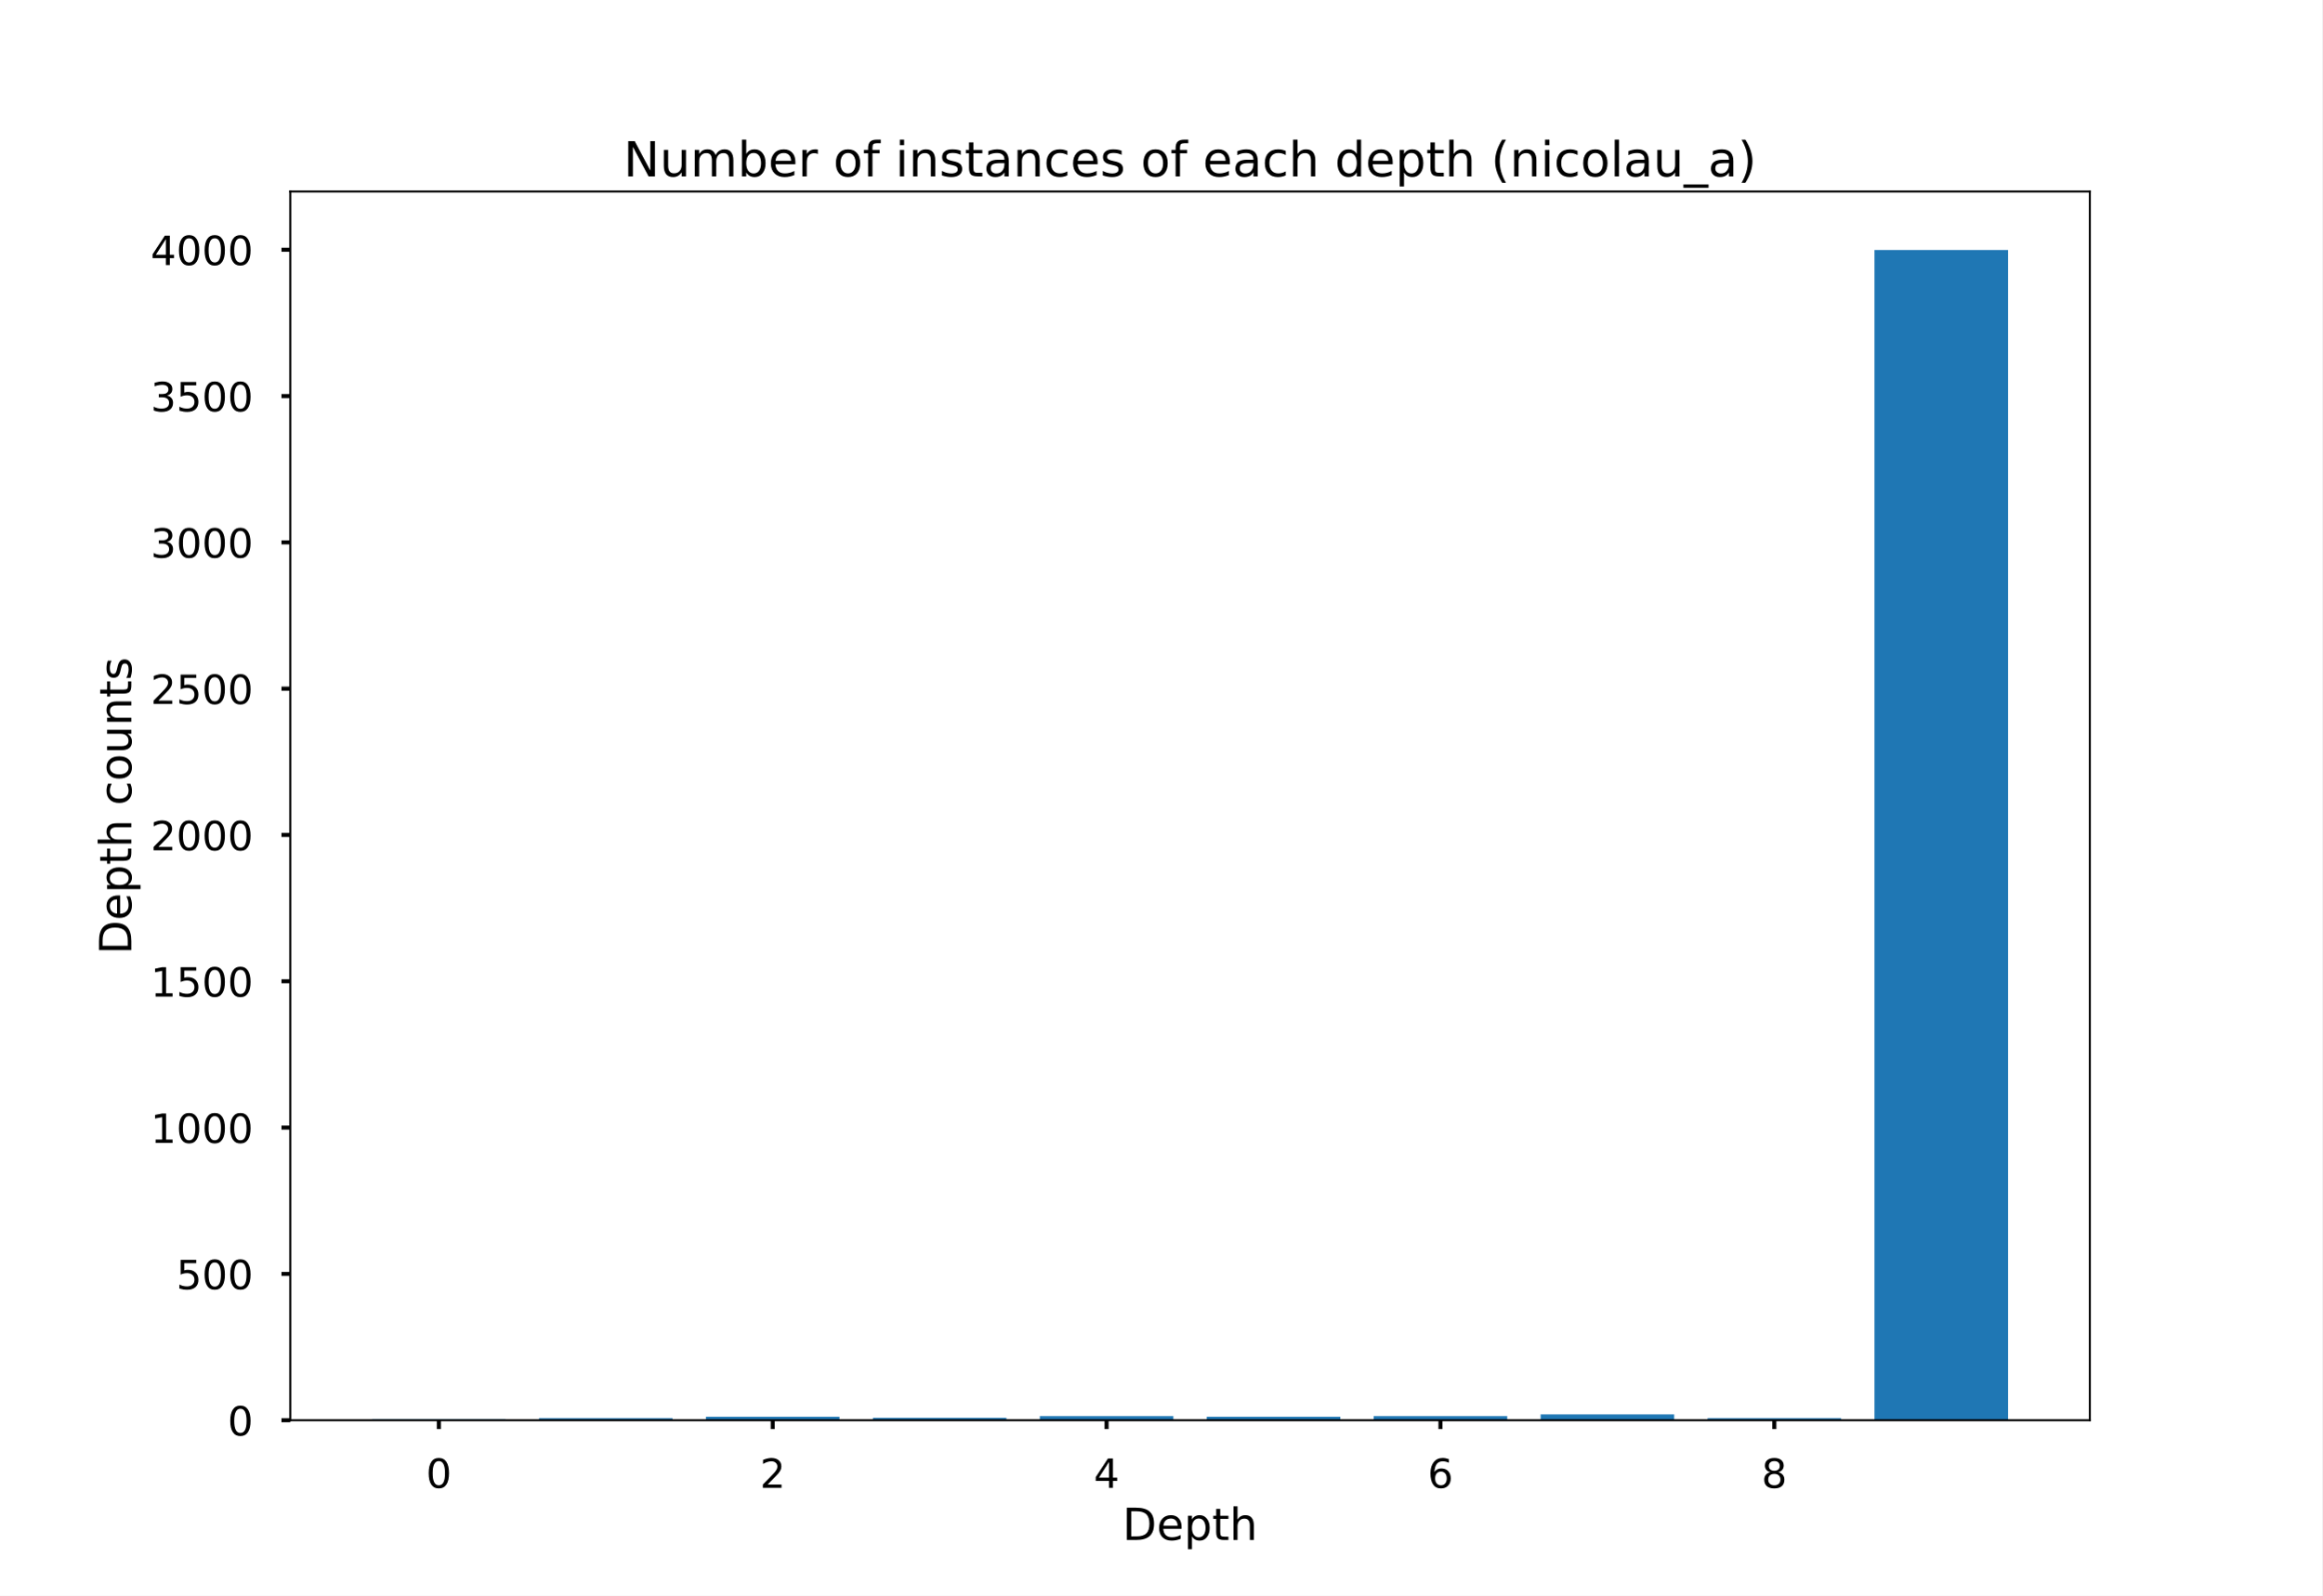
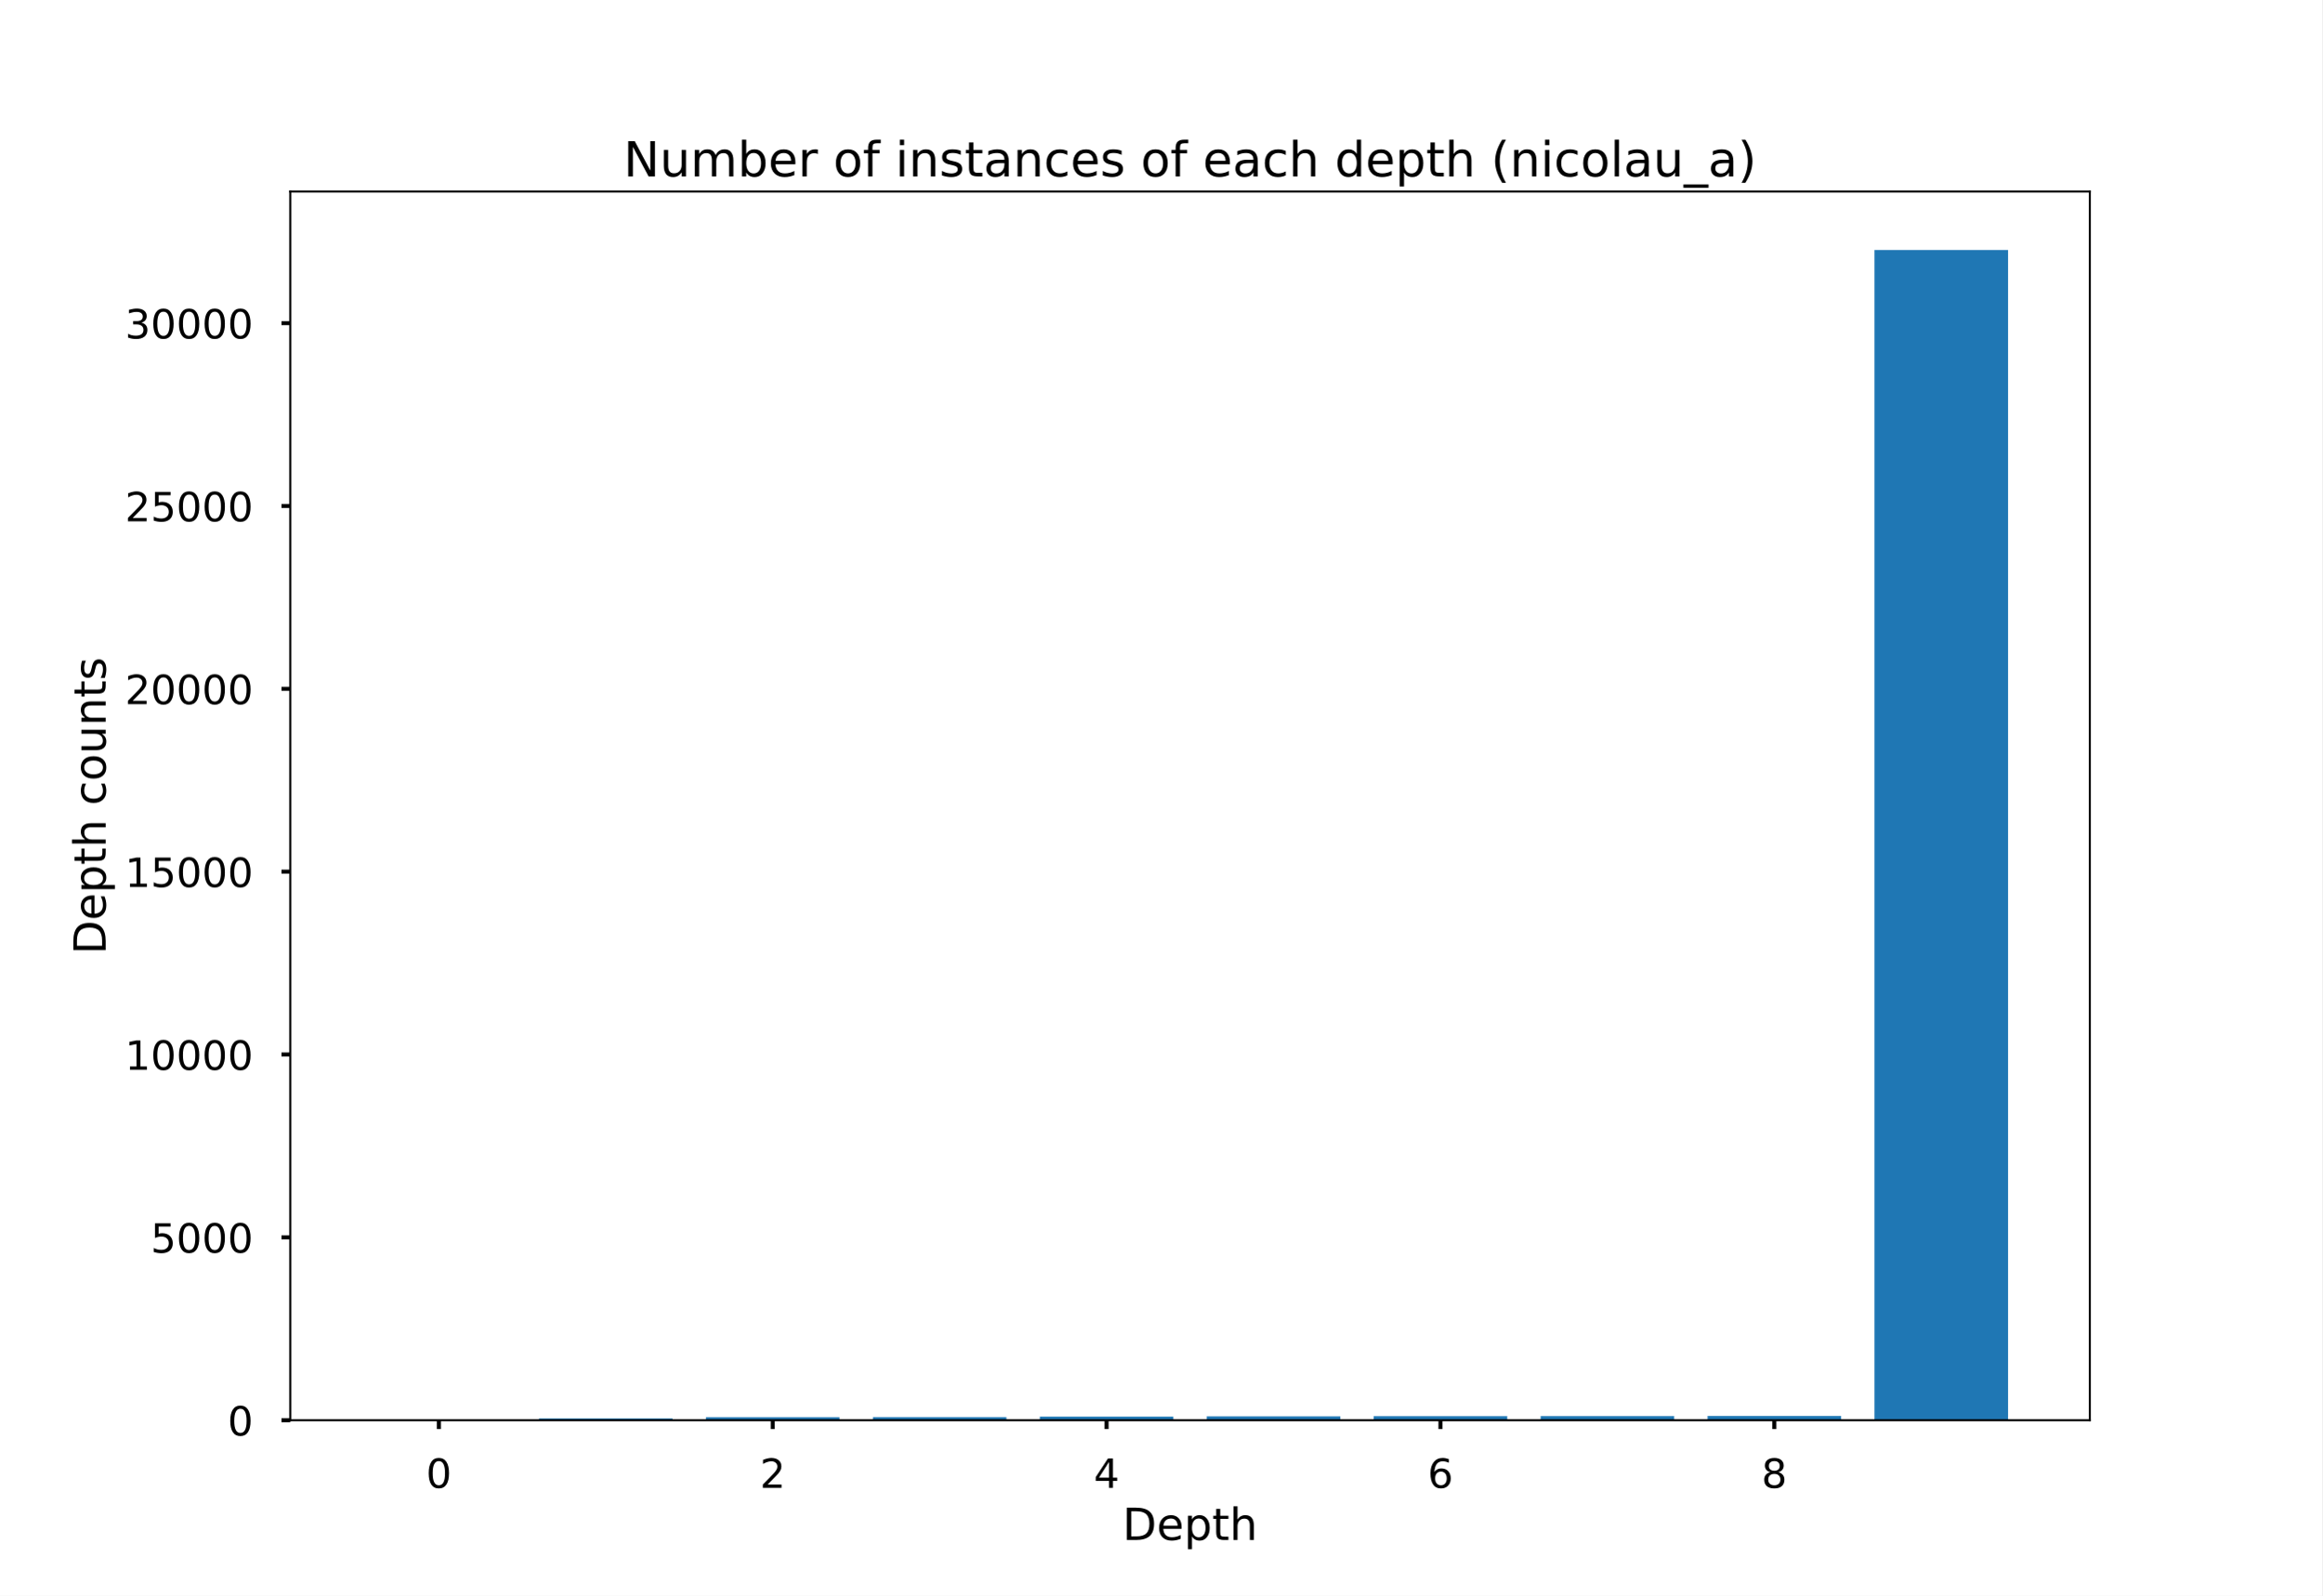
<svg xmlns="http://www.w3.org/2000/svg" xmlns:xlink="http://www.w3.org/1999/xlink" width="921.6pt" height="633.6pt" viewBox="0 0 921.6 633.6" version="1.1">
  <defs>
    <style type="text/css">*{stroke-linejoin: round; stroke-linecap: butt}</style>
  </defs>
  <g id="figure_1">
    <g id="patch_1">
      <path d="M 0 633.6  L 921.6 633.6  L 921.6 0  L 0 0  z " style="fill: #ffffff" />
    </g>
    <g id="axes_1">
      <g id="patch_2">
        <path d="M 115.2 563.904  L 829.44 563.904  L 829.44 76.032  L 115.2 76.032  z " style="fill: #ffffff" />
      </g>
      <g id="patch_3">
-         <path d="M 147.665 563.904  L 200.67 563.904  L 200.67 563.555  L 147.665 563.555  z " clip-path="url(#p6d03c78837)" style="fill: #1f77b4" />
+         <path d="M 147.665 563.904  L 200.67 563.904  L 200.67 563.744  L 147.665 563.744  z " clip-path="url(#pfc9f64e32c)" style="fill: #1f77b4" />
      </g>
      <g id="patch_4">
-         <path d="M 213.921 563.904  L 266.926 563.904  L 266.926 563.091  L 213.921 563.091  z " clip-path="url(#p6d03c78837)" style="fill: #1f77b4" />
+         <path d="M 213.921 563.904  L 266.926 563.904  L 266.926 563.178  L 213.921 563.178  z " clip-path="url(#pfc9f64e32c)" style="fill: #1f77b4" />
      </g>
      <g id="patch_5">
-         <path d="M 280.178 563.904  L 333.182 563.904  L 333.182 562.51  L 280.178 562.51  z " clip-path="url(#p6d03c78837)" style="fill: #1f77b4" />
+         <path d="M 280.178 563.904  L 333.182 563.904  L 333.182 562.713  L 280.178 562.713  z " clip-path="url(#pfc9f64e32c)" style="fill: #1f77b4" />
      </g>
      <g id="patch_6">
-         <path d="M 346.434 563.904  L 399.438 563.904  L 399.438 562.974  L 346.434 562.974  z " clip-path="url(#p6d03c78837)" style="fill: #1f77b4" />
+         <path d="M 346.434 563.904  L 399.438 563.904  L 399.438 562.684  L 346.434 562.684  z " clip-path="url(#pfc9f64e32c)" style="fill: #1f77b4" />
      </g>
      <g id="patch_7">
-         <path d="M 412.69 563.904  L 465.694 563.904  L 465.694 562.277  L 412.69 562.277  z " clip-path="url(#p6d03c78837)" style="fill: #1f77b4" />
+         <path d="M 412.69 563.904  L 465.694 563.904  L 465.694 562.481  L 412.69 562.481  z " clip-path="url(#pfc9f64e32c)" style="fill: #1f77b4" />
      </g>
      <g id="patch_8">
-         <path d="M 478.946 563.904  L 531.95 563.904  L 531.95 562.51  L 478.946 562.51  z " clip-path="url(#p6d03c78837)" style="fill: #1f77b4" />
+         <path d="M 478.946 563.904  L 531.95 563.904  L 531.95 562.379  L 478.946 562.379  z " clip-path="url(#pfc9f64e32c)" style="fill: #1f77b4" />
      </g>
      <g id="patch_9">
-         <path d="M 545.202 563.904  L 598.206 563.904  L 598.206 562.277  L 545.202 562.277  z " clip-path="url(#p6d03c78837)" style="fill: #1f77b4" />
+         <path d="M 545.202 563.904  L 598.206 563.904  L 598.206 562.307  L 545.202 562.307  z " clip-path="url(#pfc9f64e32c)" style="fill: #1f77b4" />
      </g>
      <g id="patch_10">
-         <path d="M 611.458 563.904  L 664.462 563.904  L 664.462 561.58  L 611.458 561.58  z " clip-path="url(#p6d03c78837)" style="fill: #1f77b4" />
+         <path d="M 611.458 563.904  L 664.462 563.904  L 664.462 562.263  L 611.458 562.263  z " clip-path="url(#pfc9f64e32c)" style="fill: #1f77b4" />
      </g>
      <g id="patch_11">
-         <path d="M 677.714 563.904  L 730.719 563.904  L 730.719 563.091  L 677.714 563.091  z " clip-path="url(#p6d03c78837)" style="fill: #1f77b4" />
+         <path d="M 677.714 563.904  L 730.719 563.904  L 730.719 562.22  L 677.714 562.22  z " clip-path="url(#pfc9f64e32c)" style="fill: #1f77b4" />
      </g>
      <g id="patch_12">
-         <path d="M 743.97 563.904  L 796.975 563.904  L 796.975 99.264  L 743.97 99.264  z " clip-path="url(#p6d03c78837)" style="fill: #1f77b4" />
+         <path d="M 743.97 563.904  L 796.975 563.904  L 796.975 99.264  L 743.97 99.264  z " clip-path="url(#pfc9f64e32c)" style="fill: #1f77b4" />
      </g>
      <g id="matplotlib.axis_1">
        <g id="xtick_1">
          <g id="line2d_1">
            <defs>
-               <path id="m07d3d00d6e" d="M 0 0  L 0 3.5  " style="stroke: #000000; stroke-width: 1.6" />
+               <path id="m18cde66c84" d="M 0 0  L 0 3.5  " style="stroke: #000000; stroke-width: 1.6" />
            </defs>
            <g>
-               <use xlink:href="#m07d3d00d6e" x="174.168" y="563.904" style="stroke: #000000; stroke-width: 1.6" />
+               <use xlink:href="#m18cde66c84" x="174.168" y="563.904" style="stroke: #000000; stroke-width: 1.6" />
            </g>
          </g>
          <g id="text_1">
            <g transform="translate(169.0779 590.7615)scale(0.16 -0.16)">
              <defs>
                <path id="DejaVuSans-30" d="M 2034 4250  Q 1547 4250 1301 3770  Q 1056 3291 1056 2328  Q 1056 1369 1301 889  Q 1547 409 2034 409  Q 2525 409 2770 889  Q 3016 1369 3016 2328  Q 3016 3291 2770 3770  Q 2525 4250 2034 4250  z M 2034 4750  Q 2819 4750 3233 4129  Q 3647 3509 3647 2328  Q 3647 1150 3233 529  Q 2819 -91 2034 -91  Q 1250 -91 836 529  Q 422 1150 422 2328  Q 422 3509 836 4129  Q 1250 4750 2034 4750  z " transform="scale(0.015625)" />
              </defs>
              <use xlink:href="#DejaVuSans-30" />
            </g>
          </g>
        </g>
        <g id="xtick_2">
          <g id="line2d_2">
            <g>
-               <use xlink:href="#m07d3d00d6e" x="306.68" y="563.904" style="stroke: #000000; stroke-width: 1.6" />
+               <use xlink:href="#m18cde66c84" x="306.68" y="563.904" style="stroke: #000000; stroke-width: 1.6" />
            </g>
          </g>
          <g id="text_2">
            <g transform="translate(301.5899 590.7615)scale(0.16 -0.16)">
              <defs>
                <path id="DejaVuSans-32" d="M 1228 531  L 3431 531  L 3431 0  L 469 0  L 469 531  Q 828 903 1448 1529  Q 2069 2156 2228 2338  Q 2531 2678 2651 2914  Q 2772 3150 2772 3378  Q 2772 3750 2511 3984  Q 2250 4219 1831 4219  Q 1534 4219 1204 4116  Q 875 4013 500 3803  L 500 4441  Q 881 4594 1212 4672  Q 1544 4750 1819 4750  Q 2544 4750 2975 4387  Q 3406 4025 3406 3419  Q 3406 3131 3298 2873  Q 3191 2616 2906 2266  Q 2828 2175 2409 1742  Q 1991 1309 1228 531  z " transform="scale(0.015625)" />
              </defs>
              <use xlink:href="#DejaVuSans-32" />
            </g>
          </g>
        </g>
        <g id="xtick_3">
          <g id="line2d_3">
            <g>
-               <use xlink:href="#m07d3d00d6e" x="439.192" y="563.904" style="stroke: #000000; stroke-width: 1.6" />
+               <use xlink:href="#m18cde66c84" x="439.192" y="563.904" style="stroke: #000000; stroke-width: 1.6" />
            </g>
          </g>
          <g id="text_3">
            <g transform="translate(434.102 590.7615)scale(0.16 -0.16)">
              <defs>
                <path id="DejaVuSans-34" d="M 2419 4116  L 825 1625  L 2419 1625  L 2419 4116  z M 2253 4666  L 3047 4666  L 3047 1625  L 3713 1625  L 3713 1100  L 3047 1100  L 3047 0  L 2419 0  L 2419 1100  L 313 1100  L 313 1709  L 2253 4666  z " transform="scale(0.015625)" />
              </defs>
              <use xlink:href="#DejaVuSans-34" />
            </g>
          </g>
        </g>
        <g id="xtick_4">
          <g id="line2d_4">
            <g>
-               <use xlink:href="#m07d3d00d6e" x="571.704" y="563.904" style="stroke: #000000; stroke-width: 1.6" />
+               <use xlink:href="#m18cde66c84" x="571.704" y="563.904" style="stroke: #000000; stroke-width: 1.6" />
            </g>
          </g>
          <g id="text_4">
            <g transform="translate(566.614 590.7615)scale(0.16 -0.16)">
              <defs>
                <path id="DejaVuSans-36" d="M 2113 2584  Q 1688 2584 1439 2293  Q 1191 2003 1191 1497  Q 1191 994 1439 701  Q 1688 409 2113 409  Q 2538 409 2786 701  Q 3034 994 3034 1497  Q 3034 2003 2786 2293  Q 2538 2584 2113 2584  z M 3366 4563  L 3366 3988  Q 3128 4100 2886 4159  Q 2644 4219 2406 4219  Q 1781 4219 1451 3797  Q 1122 3375 1075 2522  Q 1259 2794 1537 2939  Q 1816 3084 2150 3084  Q 2853 3084 3261 2657  Q 3669 2231 3669 1497  Q 3669 778 3244 343  Q 2819 -91 2113 -91  Q 1303 -91 875 529  Q 447 1150 447 2328  Q 447 3434 972 4092  Q 1497 4750 2381 4750  Q 2619 4750 2861 4703  Q 3103 4656 3366 4563  z " transform="scale(0.015625)" />
              </defs>
              <use xlink:href="#DejaVuSans-36" />
            </g>
          </g>
        </g>
        <g id="xtick_5">
          <g id="line2d_5">
            <g>
-               <use xlink:href="#m07d3d00d6e" x="704.216" y="563.904" style="stroke: #000000; stroke-width: 1.6" />
+               <use xlink:href="#m18cde66c84" x="704.216" y="563.904" style="stroke: #000000; stroke-width: 1.6" />
            </g>
          </g>
          <g id="text_5">
            <g transform="translate(699.1261 590.7615)scale(0.16 -0.16)">
              <defs>
                <path id="DejaVuSans-38" d="M 2034 2216  Q 1584 2216 1326 1975  Q 1069 1734 1069 1313  Q 1069 891 1326 650  Q 1584 409 2034 409  Q 2484 409 2743 651  Q 3003 894 3003 1313  Q 3003 1734 2745 1975  Q 2488 2216 2034 2216  z M 1403 2484  Q 997 2584 770 2862  Q 544 3141 544 3541  Q 544 4100 942 4425  Q 1341 4750 2034 4750  Q 2731 4750 3128 4425  Q 3525 4100 3525 3541  Q 3525 3141 3298 2862  Q 3072 2584 2669 2484  Q 3125 2378 3379 2068  Q 3634 1759 3634 1313  Q 3634 634 3220 271  Q 2806 -91 2034 -91  Q 1263 -91 848 271  Q 434 634 434 1313  Q 434 1759 690 2068  Q 947 2378 1403 2484  z M 1172 3481  Q 1172 3119 1398 2916  Q 1625 2713 2034 2713  Q 2441 2713 2670 2916  Q 2900 3119 2900 3481  Q 2900 3844 2670 4047  Q 2441 4250 2034 4250  Q 1625 4250 1398 4047  Q 1172 3844 1172 3481  z " transform="scale(0.015625)" />
              </defs>
              <use xlink:href="#DejaVuSans-38" />
            </g>
          </g>
        </g>
        <g id="text_6">
          <g transform="translate(445.5158 611.4623)scale(0.176 -0.176)">
            <defs>
              <path id="DejaVuSans-44" d="M 1259 4147  L 1259 519  L 2022 519  Q 2988 519 3436 956  Q 3884 1394 3884 2338  Q 3884 3275 3436 3711  Q 2988 4147 2022 4147  L 1259 4147  z M 628 4666  L 1925 4666  Q 3281 4666 3915 4102  Q 4550 3538 4550 2338  Q 4550 1131 3912 565  Q 3275 0 1925 0  L 628 0  L 628 4666  z " transform="scale(0.015625)" />
              <path id="DejaVuSans-65" d="M 3597 1894  L 3597 1613  L 953 1613  Q 991 1019 1311 708  Q 1631 397 2203 397  Q 2534 397 2845 478  Q 3156 559 3463 722  L 3463 178  Q 3153 47 2828 -22  Q 2503 -91 2169 -91  Q 1331 -91 842 396  Q 353 884 353 1716  Q 353 2575 817 3079  Q 1281 3584 2069 3584  Q 2775 3584 3186 3129  Q 3597 2675 3597 1894  z M 3022 2063  Q 3016 2534 2758 2815  Q 2500 3097 2075 3097  Q 1594 3097 1305 2825  Q 1016 2553 972 2059  L 3022 2063  z " transform="scale(0.015625)" />
              <path id="DejaVuSans-70" d="M 1159 525  L 1159 -1331  L 581 -1331  L 581 3500  L 1159 3500  L 1159 2969  Q 1341 3281 1617 3432  Q 1894 3584 2278 3584  Q 2916 3584 3314 3078  Q 3713 2572 3713 1747  Q 3713 922 3314 415  Q 2916 -91 2278 -91  Q 1894 -91 1617 61  Q 1341 213 1159 525  z M 3116 1747  Q 3116 2381 2855 2742  Q 2594 3103 2138 3103  Q 1681 3103 1420 2742  Q 1159 2381 1159 1747  Q 1159 1113 1420 752  Q 1681 391 2138 391  Q 2594 391 2855 752  Q 3116 1113 3116 1747  z " transform="scale(0.015625)" />
              <path id="DejaVuSans-74" d="M 1172 4494  L 1172 3500  L 2356 3500  L 2356 3053  L 1172 3053  L 1172 1153  Q 1172 725 1289 603  Q 1406 481 1766 481  L 2356 481  L 2356 0  L 1766 0  Q 1100 0 847 248  Q 594 497 594 1153  L 594 3053  L 172 3053  L 172 3500  L 594 3500  L 594 4494  L 1172 4494  z " transform="scale(0.015625)" />
              <path id="DejaVuSans-68" d="M 3513 2113  L 3513 0  L 2938 0  L 2938 2094  Q 2938 2591 2744 2837  Q 2550 3084 2163 3084  Q 1697 3084 1428 2787  Q 1159 2491 1159 1978  L 1159 0  L 581 0  L 581 4863  L 1159 4863  L 1159 2956  Q 1366 3272 1645 3428  Q 1925 3584 2291 3584  Q 2894 3584 3203 3211  Q 3513 2838 3513 2113  z " transform="scale(0.015625)" />
            </defs>
            <use xlink:href="#DejaVuSans-44" />
            <use xlink:href="#DejaVuSans-65" x="77.002" />
            <use xlink:href="#DejaVuSans-70" x="138.525" />
            <use xlink:href="#DejaVuSans-74" x="202.002" />
            <use xlink:href="#DejaVuSans-68" x="241.211" />
          </g>
        </g>
      </g>
      <g id="matplotlib.axis_2">
        <g id="ytick_1">
          <g id="line2d_6">
            <defs>
-               <path id="me43287fea5" d="M 0 0  L -3.5 0  " style="stroke: #000000; stroke-width: 1.6" />
+               <path id="mf424bf6a6f" d="M 0 0  L -3.5 0  " style="stroke: #000000; stroke-width: 1.6" />
            </defs>
            <g>
-               <use xlink:href="#me43287fea5" x="115.2" y="563.904" style="stroke: #000000; stroke-width: 1.6" />
+               <use xlink:href="#mf424bf6a6f" x="115.2" y="563.904" style="stroke: #000000; stroke-width: 1.6" />
            </g>
          </g>
          <g id="text_7">
            <g transform="translate(90.32 569.9828)scale(0.16 -0.16)">
              <use xlink:href="#DejaVuSans-30" />
            </g>
          </g>
        </g>
        <g id="ytick_2">
          <g id="line2d_7">
            <g>
-               <use xlink:href="#me43287fea5" x="115.2" y="505.809" style="stroke: #000000; stroke-width: 1.6" />
+               <use xlink:href="#mf424bf6a6f" x="115.2" y="491.302" style="stroke: #000000; stroke-width: 1.6" />
            </g>
          </g>
          <g id="text_8">
-             <g transform="translate(69.96 511.8882)scale(0.16 -0.16)">
+             <g transform="translate(59.78 497.3805)scale(0.16 -0.16)">
              <defs>
                <path id="DejaVuSans-35" d="M 691 4666  L 3169 4666  L 3169 4134  L 1269 4134  L 1269 2991  Q 1406 3038 1543 3061  Q 1681 3084 1819 3084  Q 2600 3084 3056 2656  Q 3513 2228 3513 1497  Q 3513 744 3044 326  Q 2575 -91 1722 -91  Q 1428 -91 1123 -41  Q 819 9 494 109  L 494 744  Q 775 591 1075 516  Q 1375 441 1709 441  Q 2250 441 2565 725  Q 2881 1009 2881 1497  Q 2881 1984 2565 2268  Q 2250 2553 1709 2553  Q 1456 2553 1204 2497  Q 953 2441 691 2322  L 691 4666  z " transform="scale(0.015625)" />
              </defs>
              <use xlink:href="#DejaVuSans-35" />
              <use xlink:href="#DejaVuSans-30" x="63.623" />
              <use xlink:href="#DejaVuSans-30" x="127.246" />
+               <use xlink:href="#DejaVuSans-30" x="190.869" />
            </g>
          </g>
        </g>
        <g id="ytick_3">
          <g id="line2d_8">
            <g>
-               <use xlink:href="#me43287fea5" x="115.2" y="447.715" style="stroke: #000000; stroke-width: 1.6" />
+               <use xlink:href="#mf424bf6a6f" x="115.2" y="418.699" style="stroke: #000000; stroke-width: 1.6" />
            </g>
          </g>
          <g id="text_9">
-             <g transform="translate(59.78 453.7937)scale(0.16 -0.16)">
+             <g transform="translate(49.6 424.7782)scale(0.16 -0.16)">
              <defs>
                <path id="DejaVuSans-31" d="M 794 531  L 1825 531  L 1825 4091  L 703 3866  L 703 4441  L 1819 4666  L 2450 4666  L 2450 531  L 3481 531  L 3481 0  L 794 0  L 794 531  z " transform="scale(0.015625)" />
              </defs>
              <use xlink:href="#DejaVuSans-31" />
              <use xlink:href="#DejaVuSans-30" x="63.623" />
              <use xlink:href="#DejaVuSans-30" x="127.246" />
              <use xlink:href="#DejaVuSans-30" x="190.869" />
+               <use xlink:href="#DejaVuSans-30" x="254.492" />
            </g>
          </g>
        </g>
        <g id="ytick_4">
          <g id="line2d_9">
            <g>
-               <use xlink:href="#me43287fea5" x="115.2" y="389.62" style="stroke: #000000; stroke-width: 1.6" />
+               <use xlink:href="#mf424bf6a6f" x="115.2" y="346.097" style="stroke: #000000; stroke-width: 1.6" />
            </g>
          </g>
          <g id="text_10">
-             <g transform="translate(59.78 395.6992)scale(0.16 -0.16)">
+             <g transform="translate(49.6 352.1759)scale(0.16 -0.16)">
              <use xlink:href="#DejaVuSans-31" />
              <use xlink:href="#DejaVuSans-35" x="63.623" />
              <use xlink:href="#DejaVuSans-30" x="127.246" />
              <use xlink:href="#DejaVuSans-30" x="190.869" />
+               <use xlink:href="#DejaVuSans-30" x="254.492" />
            </g>
          </g>
        </g>
        <g id="ytick_5">
          <g id="line2d_10">
            <g>
-               <use xlink:href="#me43287fea5" x="115.2" y="331.526" style="stroke: #000000; stroke-width: 1.6" />
+               <use xlink:href="#mf424bf6a6f" x="115.2" y="273.495" style="stroke: #000000; stroke-width: 1.6" />
            </g>
          </g>
          <g id="text_11">
-             <g transform="translate(59.78 337.6047)scale(0.16 -0.16)">
+             <g transform="translate(49.6 279.5737)scale(0.16 -0.16)">
              <use xlink:href="#DejaVuSans-32" />
              <use xlink:href="#DejaVuSans-30" x="63.623" />
              <use xlink:href="#DejaVuSans-30" x="127.246" />
              <use xlink:href="#DejaVuSans-30" x="190.869" />
+               <use xlink:href="#DejaVuSans-30" x="254.492" />
            </g>
          </g>
        </g>
        <g id="ytick_6">
          <g id="line2d_11">
            <g>
-               <use xlink:href="#me43287fea5" x="115.2" y="273.431" style="stroke: #000000; stroke-width: 1.6" />
+               <use xlink:href="#mf424bf6a6f" x="115.2" y="200.893" style="stroke: #000000; stroke-width: 1.6" />
            </g>
          </g>
          <g id="text_12">
-             <g transform="translate(59.78 279.5101)scale(0.16 -0.16)">
+             <g transform="translate(49.6 206.9714)scale(0.16 -0.16)">
              <use xlink:href="#DejaVuSans-32" />
              <use xlink:href="#DejaVuSans-35" x="63.623" />
              <use xlink:href="#DejaVuSans-30" x="127.246" />
              <use xlink:href="#DejaVuSans-30" x="190.869" />
+               <use xlink:href="#DejaVuSans-30" x="254.492" />
            </g>
          </g>
        </g>
        <g id="ytick_7">
          <g id="line2d_12">
            <g>
-               <use xlink:href="#me43287fea5" x="115.2" y="215.337" style="stroke: #000000; stroke-width: 1.6" />
+               <use xlink:href="#mf424bf6a6f" x="115.2" y="128.29" style="stroke: #000000; stroke-width: 1.6" />
            </g>
          </g>
          <g id="text_13">
-             <g transform="translate(59.78 221.4156)scale(0.16 -0.16)">
+             <g transform="translate(49.6 134.3691)scale(0.16 -0.16)">
              <defs>
                <path id="DejaVuSans-33" d="M 2597 2516  Q 3050 2419 3304 2112  Q 3559 1806 3559 1356  Q 3559 666 3084 287  Q 2609 -91 1734 -91  Q 1441 -91 1130 -33  Q 819 25 488 141  L 488 750  Q 750 597 1062 519  Q 1375 441 1716 441  Q 2309 441 2620 675  Q 2931 909 2931 1356  Q 2931 1769 2642 2001  Q 2353 2234 1838 2234  L 1294 2234  L 1294 2753  L 1863 2753  Q 2328 2753 2575 2939  Q 2822 3125 2822 3475  Q 2822 3834 2567 4026  Q 2313 4219 1838 4219  Q 1578 4219 1281 4162  Q 984 4106 628 3988  L 628 4550  Q 988 4650 1302 4700  Q 1616 4750 1894 4750  Q 2613 4750 3031 4423  Q 3450 4097 3450 3541  Q 3450 3153 3228 2886  Q 3006 2619 2597 2516  z " transform="scale(0.015625)" />
              </defs>
              <use xlink:href="#DejaVuSans-33" />
              <use xlink:href="#DejaVuSans-30" x="63.623" />
              <use xlink:href="#DejaVuSans-30" x="127.246" />
              <use xlink:href="#DejaVuSans-30" x="190.869" />
-             </g>
-           </g>
-         </g>
-         <g id="ytick_8">
-           <g id="line2d_13">
-             <g>
-               <use xlink:href="#me43287fea5" x="115.2" y="157.242" style="stroke: #000000; stroke-width: 1.6" />
-             </g>
-           </g>
-           <g id="text_14">
-             <g transform="translate(59.78 163.3211)scale(0.16 -0.16)">
-               <use xlink:href="#DejaVuSans-33" />
-               <use xlink:href="#DejaVuSans-35" x="63.623" />
-               <use xlink:href="#DejaVuSans-30" x="127.246" />
-               <use xlink:href="#DejaVuSans-30" x="190.869" />
-             </g>
-           </g>
-         </g>
-         <g id="ytick_9">
-           <g id="line2d_14">
-             <g>
-               <use xlink:href="#me43287fea5" x="115.2" y="99.148" style="stroke: #000000; stroke-width: 1.6" />
-             </g>
-           </g>
-           <g id="text_15">
-             <g transform="translate(59.78 105.2266)scale(0.16 -0.16)">
-               <use xlink:href="#DejaVuSans-34" />
-               <use xlink:href="#DejaVuSans-30" x="63.623" />
-               <use xlink:href="#DejaVuSans-30" x="127.246" />
-               <use xlink:href="#DejaVuSans-30" x="190.869" />
-             </g>
-           </g>
-         </g>
-         <g id="text_16">
-           <g transform="translate(52.11975 378.9803)rotate(-90)scale(0.176 -0.176)">
+               <use xlink:href="#DejaVuSans-30" x="254.492" />
+             </g>
+           </g>
+         </g>
+         <g id="text_14">
+           <g transform="translate(41.93975 378.9803)rotate(-90)scale(0.176 -0.176)">
            <defs>
              <path id="DejaVuSans-20" transform="scale(0.015625)" />
              <path id="DejaVuSans-63" d="M 3122 3366  L 3122 2828  Q 2878 2963 2633 3030  Q 2388 3097 2138 3097  Q 1578 3097 1268 2742  Q 959 2388 959 1747  Q 959 1106 1268 751  Q 1578 397 2138 397  Q 2388 397 2633 464  Q 2878 531 3122 666  L 3122 134  Q 2881 22 2623 -34  Q 2366 -91 2075 -91  Q 1284 -91 818 406  Q 353 903 353 1747  Q 353 2603 823 3093  Q 1294 3584 2113 3584  Q 2378 3584 2631 3529  Q 2884 3475 3122 3366  z " transform="scale(0.015625)" />
              <path id="DejaVuSans-6f" d="M 1959 3097  Q 1497 3097 1228 2736  Q 959 2375 959 1747  Q 959 1119 1226 758  Q 1494 397 1959 397  Q 2419 397 2687 759  Q 2956 1122 2956 1747  Q 2956 2369 2687 2733  Q 2419 3097 1959 3097  z M 1959 3584  Q 2709 3584 3137 3096  Q 3566 2609 3566 1747  Q 3566 888 3137 398  Q 2709 -91 1959 -91  Q 1206 -91 779 398  Q 353 888 353 1747  Q 353 2609 779 3096  Q 1206 3584 1959 3584  z " transform="scale(0.015625)" />
              <path id="DejaVuSans-75" d="M 544 1381  L 544 3500  L 1119 3500  L 1119 1403  Q 1119 906 1312 657  Q 1506 409 1894 409  Q 2359 409 2629 706  Q 2900 1003 2900 1516  L 2900 3500  L 3475 3500  L 3475 0  L 2900 0  L 2900 538  Q 2691 219 2414 64  Q 2138 -91 1772 -91  Q 1169 -91 856 284  Q 544 659 544 1381  z M 1991 3584  L 1991 3584  z " transform="scale(0.015625)" />
              <path id="DejaVuSans-6e" d="M 3513 2113  L 3513 0  L 2938 0  L 2938 2094  Q 2938 2591 2744 2837  Q 2550 3084 2163 3084  Q 1697 3084 1428 2787  Q 1159 2491 1159 1978  L 1159 0  L 581 0  L 581 3500  L 1159 3500  L 1159 2956  Q 1366 3272 1645 3428  Q 1925 3584 2291 3584  Q 2894 3584 3203 3211  Q 3513 2838 3513 2113  z " transform="scale(0.015625)" />
              <path id="DejaVuSans-73" d="M 2834 3397  L 2834 2853  Q 2591 2978 2328 3040  Q 2066 3103 1784 3103  Q 1356 3103 1142 2972  Q 928 2841 928 2578  Q 928 2378 1081 2264  Q 1234 2150 1697 2047  L 1894 2003  Q 2506 1872 2764 1633  Q 3022 1394 3022 966  Q 3022 478 2636 193  Q 2250 -91 1575 -91  Q 1294 -91 989 -36  Q 684 19 347 128  L 347 722  Q 666 556 975 473  Q 1284 391 1588 391  Q 1994 391 2212 530  Q 2431 669 2431 922  Q 2431 1156 2273 1281  Q 2116 1406 1581 1522  L 1381 1569  Q 847 1681 609 1914  Q 372 2147 372 2553  Q 372 3047 722 3315  Q 1072 3584 1716 3584  Q 2034 3584 2315 3537  Q 2597 3491 2834 3397  z " transform="scale(0.015625)" />
            </defs>
            <use xlink:href="#DejaVuSans-44" />
            <use xlink:href="#DejaVuSans-65" x="77.002" />
            <use xlink:href="#DejaVuSans-70" x="138.525" />
            <use xlink:href="#DejaVuSans-74" x="202.002" />
            <use xlink:href="#DejaVuSans-68" x="241.211" />
            <use xlink:href="#DejaVuSans-20" x="304.59" />
            <use xlink:href="#DejaVuSans-63" x="336.377" />
            <use xlink:href="#DejaVuSans-6f" x="391.357" />
            <use xlink:href="#DejaVuSans-75" x="452.539" />
            <use xlink:href="#DejaVuSans-6e" x="515.918" />
            <use xlink:href="#DejaVuSans-74" x="579.297" />
            <use xlink:href="#DejaVuSans-73" x="618.506" />
          </g>
        </g>
      </g>
      <g id="patch_13">
        <path d="M 115.2 563.904  L 115.2 76.032  " style="fill: none; stroke: #000000; stroke-width: 0.8; stroke-linejoin: miter; stroke-linecap: square" />
      </g>
      <g id="patch_14">
        <path d="M 829.44 563.904  L 829.44 76.032  " style="fill: none; stroke: #000000; stroke-width: 0.8; stroke-linejoin: miter; stroke-linecap: square" />
      </g>
      <g id="patch_15">
        <path d="M 115.2 563.904  L 829.44 563.904  " style="fill: none; stroke: #000000; stroke-width: 0.8; stroke-linejoin: miter; stroke-linecap: square" />
      </g>
      <g id="patch_16">
        <path d="M 115.2 76.032  L 829.44 76.032  " style="fill: none; stroke: #000000; stroke-width: 0.8; stroke-linejoin: miter; stroke-linecap: square" />
      </g>
-       <g id="text_17">
+       <g id="text_15">
        <g transform="translate(247.4655 70.032)scale(0.192 -0.192)">
          <defs>
            <path id="DejaVuSans-4e" d="M 628 4666  L 1478 4666  L 3547 763  L 3547 4666  L 4159 4666  L 4159 0  L 3309 0  L 1241 3903  L 1241 0  L 628 0  L 628 4666  z " transform="scale(0.015625)" />
            <path id="DejaVuSans-6d" d="M 3328 2828  Q 3544 3216 3844 3400  Q 4144 3584 4550 3584  Q 5097 3584 5394 3201  Q 5691 2819 5691 2113  L 5691 0  L 5113 0  L 5113 2094  Q 5113 2597 4934 2840  Q 4756 3084 4391 3084  Q 3944 3084 3684 2787  Q 3425 2491 3425 1978  L 3425 0  L 2847 0  L 2847 2094  Q 2847 2600 2669 2842  Q 2491 3084 2119 3084  Q 1678 3084 1418 2786  Q 1159 2488 1159 1978  L 1159 0  L 581 0  L 581 3500  L 1159 3500  L 1159 2956  Q 1356 3278 1631 3431  Q 1906 3584 2284 3584  Q 2666 3584 2933 3390  Q 3200 3197 3328 2828  z " transform="scale(0.015625)" />
            <path id="DejaVuSans-62" d="M 3116 1747  Q 3116 2381 2855 2742  Q 2594 3103 2138 3103  Q 1681 3103 1420 2742  Q 1159 2381 1159 1747  Q 1159 1113 1420 752  Q 1681 391 2138 391  Q 2594 391 2855 752  Q 3116 1113 3116 1747  z M 1159 2969  Q 1341 3281 1617 3432  Q 1894 3584 2278 3584  Q 2916 3584 3314 3078  Q 3713 2572 3713 1747  Q 3713 922 3314 415  Q 2916 -91 2278 -91  Q 1894 -91 1617 61  Q 1341 213 1159 525  L 1159 0  L 581 0  L 581 4863  L 1159 4863  L 1159 2969  z " transform="scale(0.015625)" />
            <path id="DejaVuSans-72" d="M 2631 2963  Q 2534 3019 2420 3045  Q 2306 3072 2169 3072  Q 1681 3072 1420 2755  Q 1159 2438 1159 1844  L 1159 0  L 581 0  L 581 3500  L 1159 3500  L 1159 2956  Q 1341 3275 1631 3429  Q 1922 3584 2338 3584  Q 2397 3584 2469 3576  Q 2541 3569 2628 3553  L 2631 2963  z " transform="scale(0.015625)" />
            <path id="DejaVuSans-66" d="M 2375 4863  L 2375 4384  L 1825 4384  Q 1516 4384 1395 4259  Q 1275 4134 1275 3809  L 1275 3500  L 2222 3500  L 2222 3053  L 1275 3053  L 1275 0  L 697 0  L 697 3053  L 147 3053  L 147 3500  L 697 3500  L 697 3744  Q 697 4328 969 4595  Q 1241 4863 1831 4863  L 2375 4863  z " transform="scale(0.015625)" />
            <path id="DejaVuSans-69" d="M 603 3500  L 1178 3500  L 1178 0  L 603 0  L 603 3500  z M 603 4863  L 1178 4863  L 1178 4134  L 603 4134  L 603 4863  z " transform="scale(0.015625)" />
            <path id="DejaVuSans-61" d="M 2194 1759  Q 1497 1759 1228 1600  Q 959 1441 959 1056  Q 959 750 1161 570  Q 1363 391 1709 391  Q 2188 391 2477 730  Q 2766 1069 2766 1631  L 2766 1759  L 2194 1759  z M 3341 1997  L 3341 0  L 2766 0  L 2766 531  Q 2569 213 2275 61  Q 1981 -91 1556 -91  Q 1019 -91 701 211  Q 384 513 384 1019  Q 384 1609 779 1909  Q 1175 2209 1959 2209  L 2766 2209  L 2766 2266  Q 2766 2663 2505 2880  Q 2244 3097 1772 3097  Q 1472 3097 1187 3025  Q 903 2953 641 2809  L 641 3341  Q 956 3463 1253 3523  Q 1550 3584 1831 3584  Q 2591 3584 2966 3190  Q 3341 2797 3341 1997  z " transform="scale(0.015625)" />
            <path id="DejaVuSans-64" d="M 2906 2969  L 2906 4863  L 3481 4863  L 3481 0  L 2906 0  L 2906 525  Q 2725 213 2448 61  Q 2172 -91 1784 -91  Q 1150 -91 751 415  Q 353 922 353 1747  Q 353 2572 751 3078  Q 1150 3584 1784 3584  Q 2172 3584 2448 3432  Q 2725 3281 2906 2969  z M 947 1747  Q 947 1113 1208 752  Q 1469 391 1925 391  Q 2381 391 2643 752  Q 2906 1113 2906 1747  Q 2906 2381 2643 2742  Q 2381 3103 1925 3103  Q 1469 3103 1208 2742  Q 947 2381 947 1747  z " transform="scale(0.015625)" />
            <path id="DejaVuSans-28" d="M 1984 4856  Q 1566 4138 1362 3434  Q 1159 2731 1159 2009  Q 1159 1288 1364 580  Q 1569 -128 1984 -844  L 1484 -844  Q 1016 -109 783 600  Q 550 1309 550 2009  Q 550 2706 781 3412  Q 1013 4119 1484 4856  L 1984 4856  z " transform="scale(0.015625)" />
            <path id="DejaVuSans-6c" d="M 603 4863  L 1178 4863  L 1178 0  L 603 0  L 603 4863  z " transform="scale(0.015625)" />
            <path id="DejaVuSans-5f" d="M 3263 -1063  L 3263 -1509  L -63 -1509  L -63 -1063  L 3263 -1063  z " transform="scale(0.015625)" />
            <path id="DejaVuSans-29" d="M 513 4856  L 1013 4856  Q 1481 4119 1714 3412  Q 1947 2706 1947 2009  Q 1947 1309 1714 600  Q 1481 -109 1013 -844  L 513 -844  Q 928 -128 1133 580  Q 1338 1288 1338 2009  Q 1338 2731 1133 3434  Q 928 4138 513 4856  z " transform="scale(0.015625)" />
          </defs>
          <use xlink:href="#DejaVuSans-4e" />
          <use xlink:href="#DejaVuSans-75" x="74.805" />
          <use xlink:href="#DejaVuSans-6d" x="138.184" />
          <use xlink:href="#DejaVuSans-62" x="235.596" />
          <use xlink:href="#DejaVuSans-65" x="299.072" />
          <use xlink:href="#DejaVuSans-72" x="360.596" />
          <use xlink:href="#DejaVuSans-20" x="401.709" />
          <use xlink:href="#DejaVuSans-6f" x="433.496" />
          <use xlink:href="#DejaVuSans-66" x="494.678" />
          <use xlink:href="#DejaVuSans-20" x="529.883" />
          <use xlink:href="#DejaVuSans-69" x="561.67" />
          <use xlink:href="#DejaVuSans-6e" x="589.453" />
          <use xlink:href="#DejaVuSans-73" x="652.832" />
          <use xlink:href="#DejaVuSans-74" x="704.932" />
          <use xlink:href="#DejaVuSans-61" x="744.141" />
          <use xlink:href="#DejaVuSans-6e" x="805.42" />
          <use xlink:href="#DejaVuSans-63" x="868.799" />
          <use xlink:href="#DejaVuSans-65" x="923.779" />
          <use xlink:href="#DejaVuSans-73" x="985.303" />
          <use xlink:href="#DejaVuSans-20" x="1037.402" />
          <use xlink:href="#DejaVuSans-6f" x="1069.189" />
          <use xlink:href="#DejaVuSans-66" x="1130.371" />
          <use xlink:href="#DejaVuSans-20" x="1165.576" />
          <use xlink:href="#DejaVuSans-65" x="1197.363" />
          <use xlink:href="#DejaVuSans-61" x="1258.887" />
          <use xlink:href="#DejaVuSans-63" x="1320.166" />
          <use xlink:href="#DejaVuSans-68" x="1375.146" />
          <use xlink:href="#DejaVuSans-20" x="1438.525" />
          <use xlink:href="#DejaVuSans-64" x="1470.312" />
          <use xlink:href="#DejaVuSans-65" x="1533.789" />
          <use xlink:href="#DejaVuSans-70" x="1595.312" />
          <use xlink:href="#DejaVuSans-74" x="1658.789" />
          <use xlink:href="#DejaVuSans-68" x="1697.998" />
          <use xlink:href="#DejaVuSans-20" x="1761.377" />
          <use xlink:href="#DejaVuSans-28" x="1793.164" />
          <use xlink:href="#DejaVuSans-6e" x="1832.178" />
          <use xlink:href="#DejaVuSans-69" x="1895.557" />
          <use xlink:href="#DejaVuSans-63" x="1923.34" />
          <use xlink:href="#DejaVuSans-6f" x="1978.32" />
          <use xlink:href="#DejaVuSans-6c" x="2039.502" />
          <use xlink:href="#DejaVuSans-61" x="2067.285" />
          <use xlink:href="#DejaVuSans-75" x="2128.564" />
          <use xlink:href="#DejaVuSans-5f" x="2191.943" />
          <use xlink:href="#DejaVuSans-61" x="2241.943" />
          <use xlink:href="#DejaVuSans-29" x="2303.223" />
        </g>
      </g>
    </g>
  </g>
  <defs>
-     <clipPath id="p6d03c78837">
+     <clipPath id="pfc9f64e32c">
      <rect x="115.2" y="76.032" width="714.24" height="487.872" />
    </clipPath>
  </defs>
</svg>
